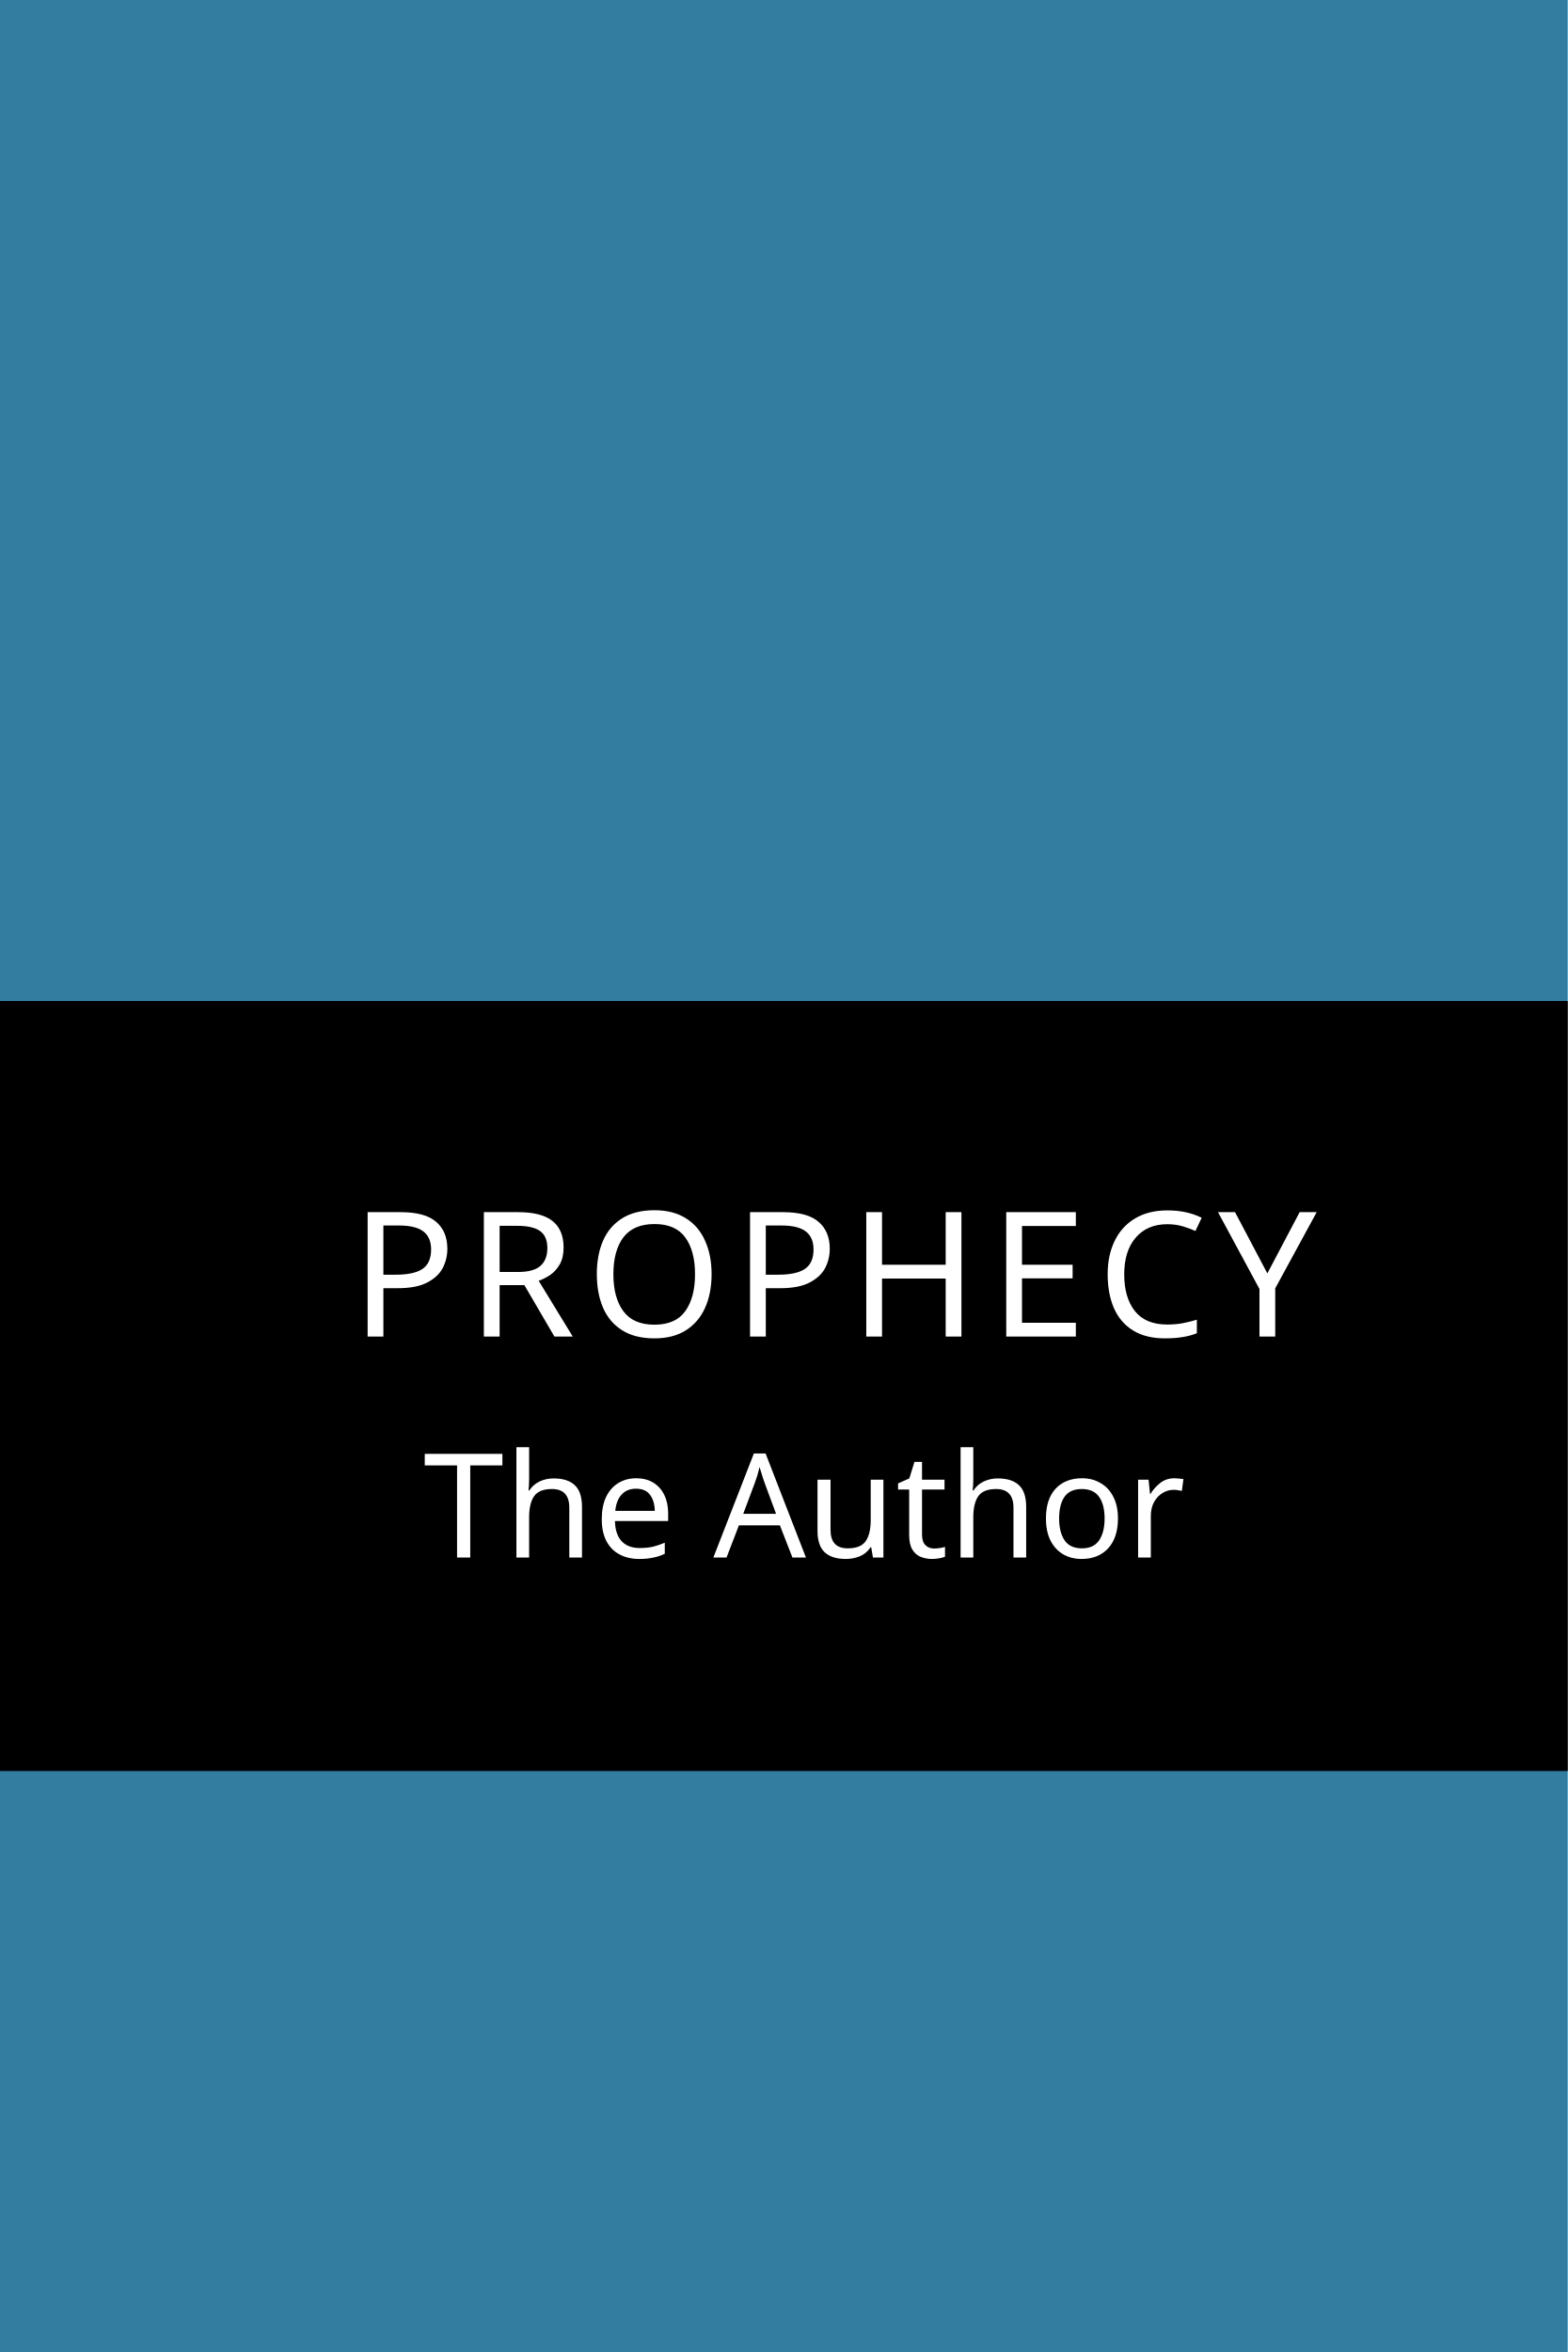
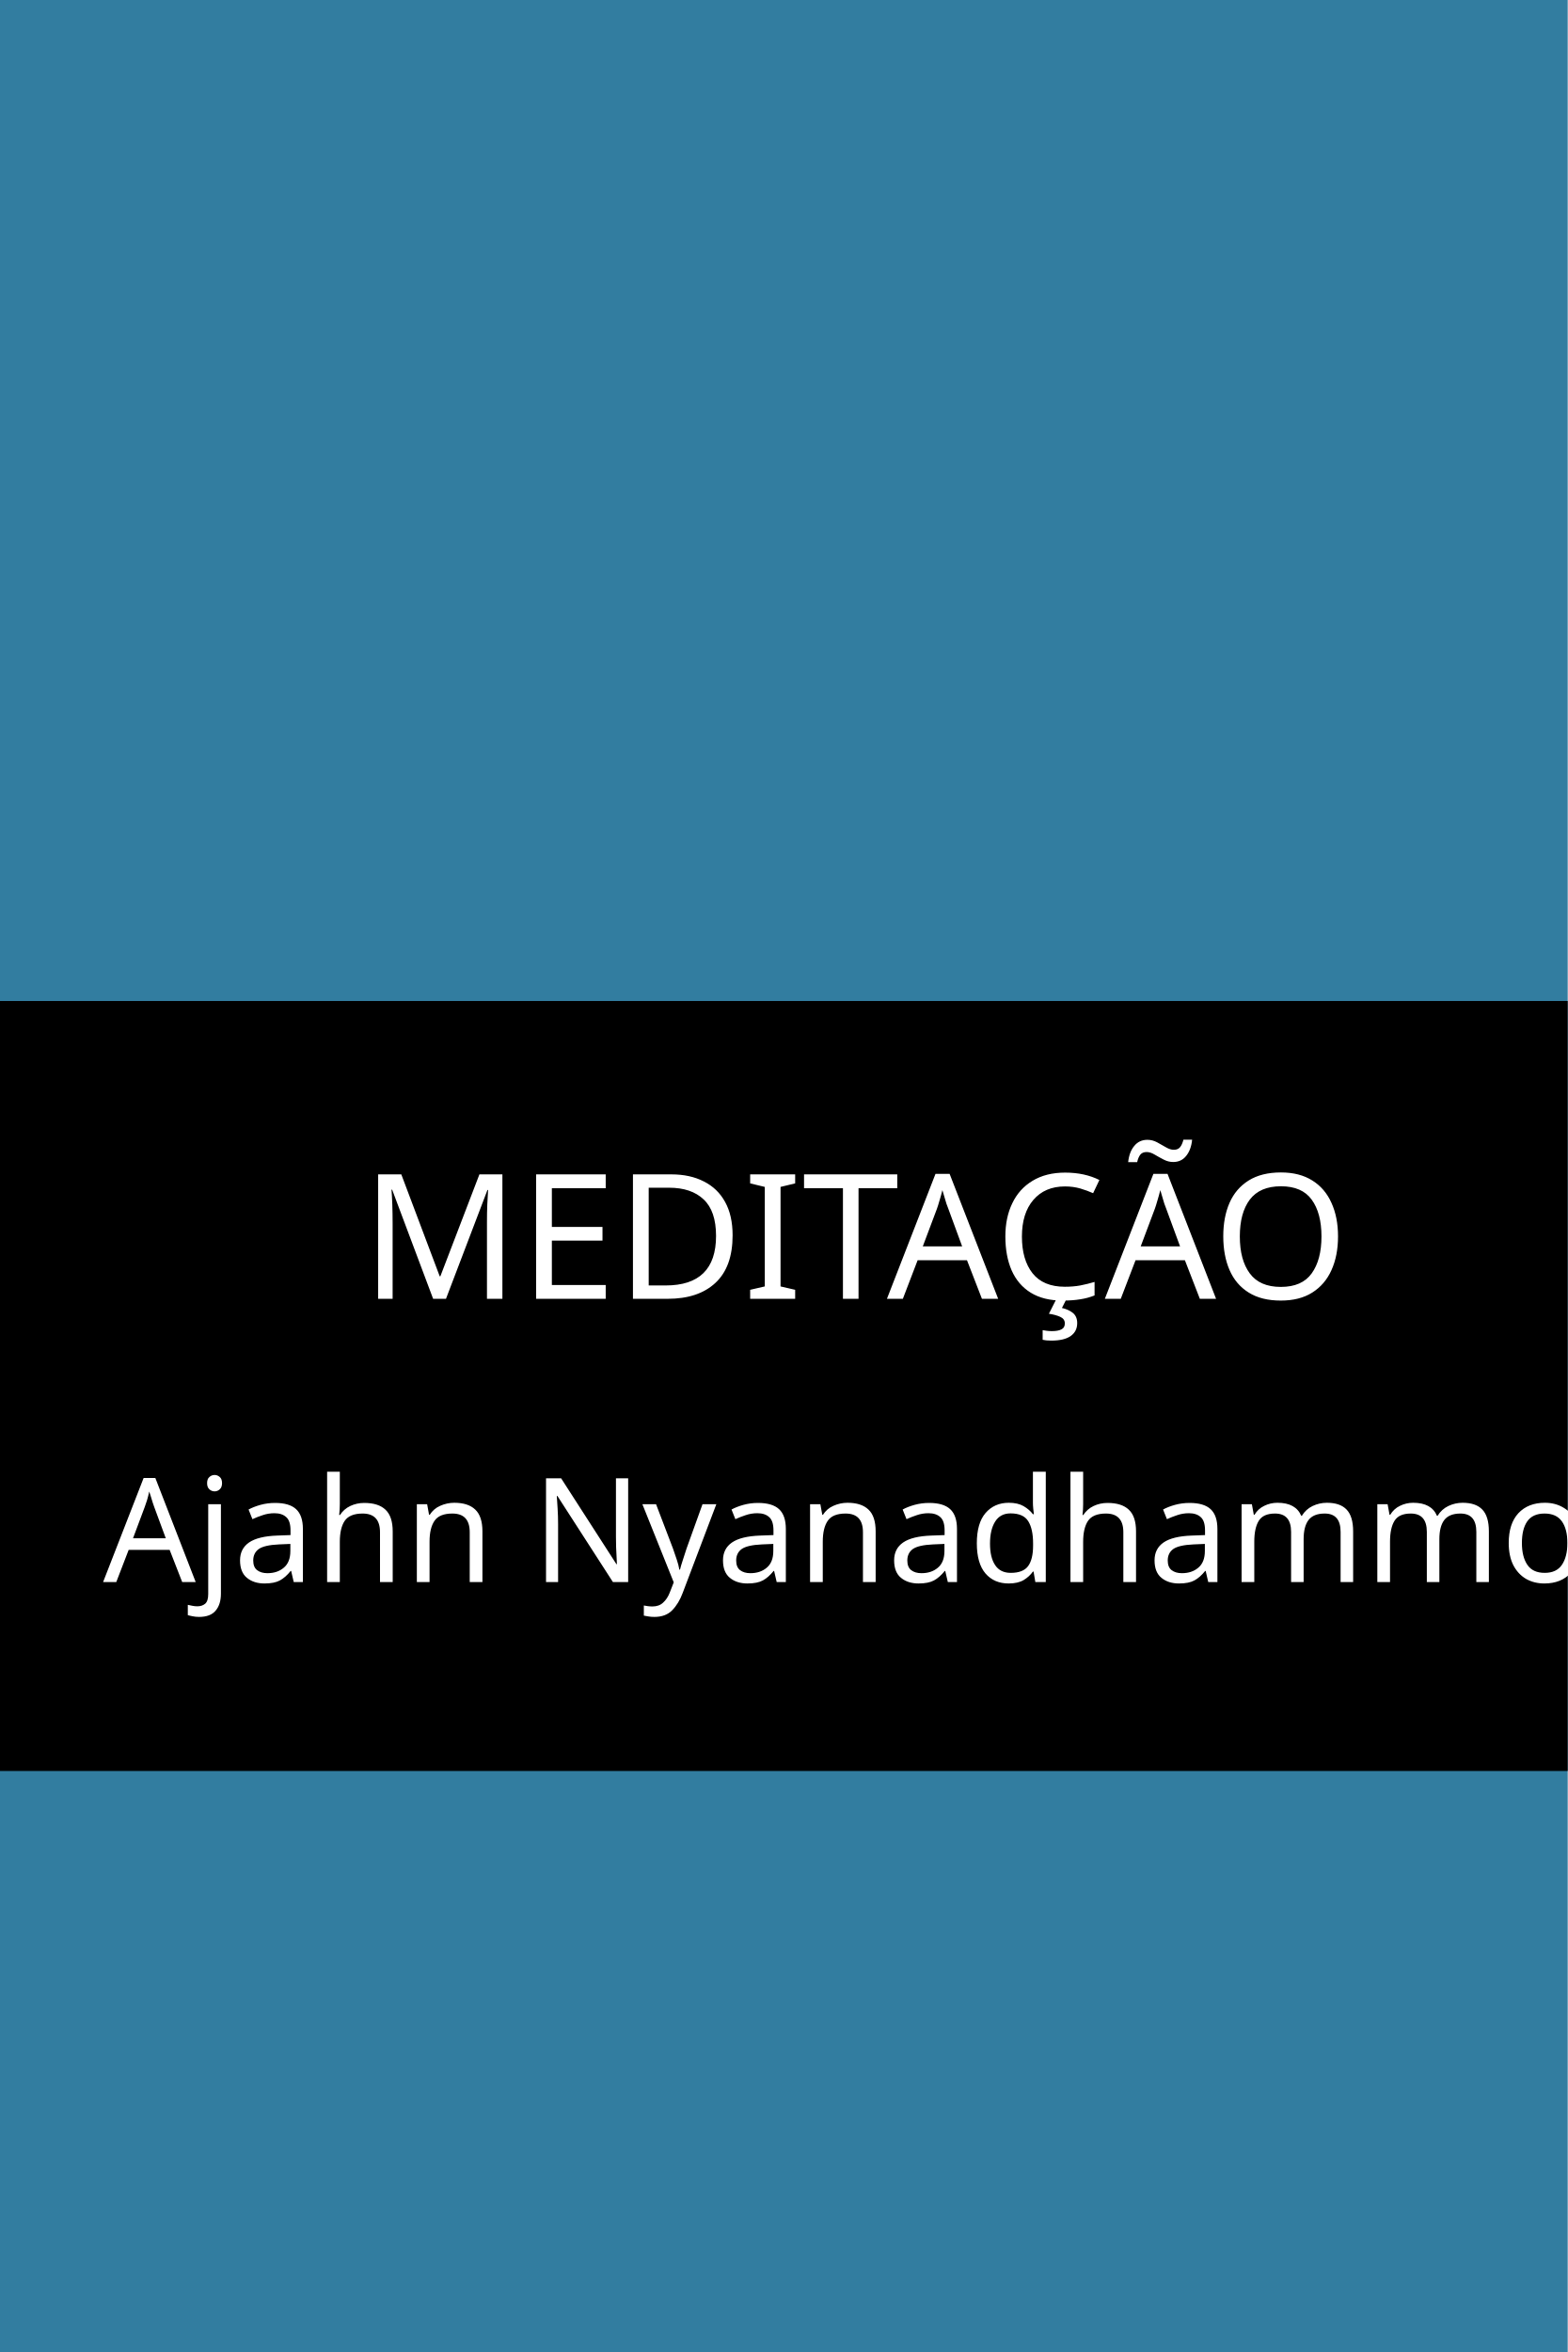
<svg xmlns="http://www.w3.org/2000/svg" width="6in" height="9in" viewBox="0 0 152.4 228.6" version="1.1" id="svg8">
  <defs id="defs2" />
  <g id="layer1" transform="translate(0,-68.39998)">
    <rect style="opacity:1;fill:#327da0;fill-opacity:1;stroke:none;stroke-width:0.265;stroke-linejoin:bevel;stroke-miterlimit:4;stroke-dasharray:none;stroke-opacity:1" id="rect4493" width="152.4" height="228.6" x="0" y="68.4" />
    <rect style="opacity:1;fill:#000000;fill-opacity:1;stroke:none;stroke-width:0.265;stroke-linejoin:bevel;stroke-miterlimit:4;stroke-dasharray:none;stroke-opacity:1" id="rect4489" width="152.4" height="74.839" x="0" y="165.691" />
    <rect style="opacity:1;fill:#327da0;fill-opacity:0;stroke:none;stroke-width:0.265;stroke-linejoin:bevel;stroke-miterlimit:4;stroke-dasharray:none;stroke-opacity:1" id="rect4491" width="152.4" height="228.6" x="0" y="68.4" />
    <g id="g4517" transform="translate(9.0217589e-7,-1.852277)">
-       <text id="text4487" y="200.16" x="34.099" style="font-style:normal;font-variant:normal;font-weight:300;font-stretch:normal;font-size:16.933px;line-height:5.292px;font-family:Existence;-inkscape-font-specification:'Existence, Light';font-variant-ligatures:normal;font-variant-caps:normal;font-variant-numeric:normal;font-feature-settings:normal;text-align:start;letter-spacing:0px;word-spacing:0px;writing-mode:lr-tb;text-anchor:start;fill:#ffffff;fill-opacity:1;stroke:none;stroke-width:0.265;stroke-linecap:butt;stroke-linejoin:miter;stroke-miterlimit:4;stroke-dasharray:none;stroke-opacity:1" xml:space="preserve">
-         <tspan dx="0" style="font-style:normal;font-variant:normal;font-weight:300;font-stretch:normal;font-size:16.933px;font-family:Existence;-inkscape-font-specification:'Existence, Light';font-variant-ligatures:normal;font-variant-caps:normal;font-variant-numeric:normal;font-feature-settings:normal;text-align:start;letter-spacing:1.058px;writing-mode:lr-tb;text-anchor:start;fill:#ffffff;fill-opacity:1;stroke:none;stroke-width:0.265;stroke-miterlimit:4;stroke-dasharray:none" y="200.16" x="34.099" id="tspan4485">PROPHECY</tspan>
+       <text id="text4487" y="196.488" x="35.123" style="font-style:normal;font-variant:normal;font-weight:300;font-stretch:normal;font-size:16.933px;line-height:5.292px;font-family:Existence;-inkscape-font-specification:'Existence, Light';font-variant-ligatures:normal;font-variant-caps:normal;font-variant-numeric:normal;font-feature-settings:normal;text-align:start;letter-spacing:0px;word-spacing:0px;writing-mode:lr-tb;text-anchor:start;fill:#ffffff;fill-opacity:1;stroke:none;stroke-width:0.265;stroke-linecap:butt;stroke-linejoin:miter;stroke-miterlimit:4;stroke-dasharray:none;stroke-opacity:1" xml:space="preserve">
+         <tspan id="tspan4551" x="35.123" y="196.488">MEDITAÇÃO</tspan>
      </text>
-       <text id="text4497" y="221.63" x="41.153" style="font-style:normal;font-variant:normal;font-weight:300;font-stretch:normal;font-size:14.111px;line-height:5.292px;font-family:Existence;-inkscape-font-specification:'Existence, Light';font-variant-ligatures:normal;font-variant-caps:normal;font-variant-numeric:normal;font-feature-settings:normal;text-align:start;letter-spacing:0px;word-spacing:0px;writing-mode:lr-tb;text-anchor:start;fill:#ffffff;fill-opacity:1;stroke:none;stroke-width:0.265px;stroke-linecap:butt;stroke-linejoin:miter;stroke-opacity:1" xml:space="preserve">
-         <tspan y="221.63" x="41.153" id="tspan4501">The Author</tspan>
+       <text id="text4497" y="224.013" x="10.022" style="font-style:normal;font-variant:normal;font-weight:300;font-stretch:normal;font-size:14.111px;line-height:5.292px;font-family:Existence;-inkscape-font-specification:'Existence, Light';font-variant-ligatures:normal;font-variant-caps:normal;font-variant-numeric:normal;font-feature-settings:normal;text-align:start;letter-spacing:0px;word-spacing:0px;writing-mode:lr-tb;text-anchor:start;fill:#ffffff;fill-opacity:1;stroke:none;stroke-width:0.265px;stroke-linecap:butt;stroke-linejoin:miter;stroke-opacity:1" xml:space="preserve">
+         <tspan id="tspan4553" x="10.022" y="224.013">Ajahn Nyanadhammo</tspan>
      </text>
    </g>
  </g>
</svg>
